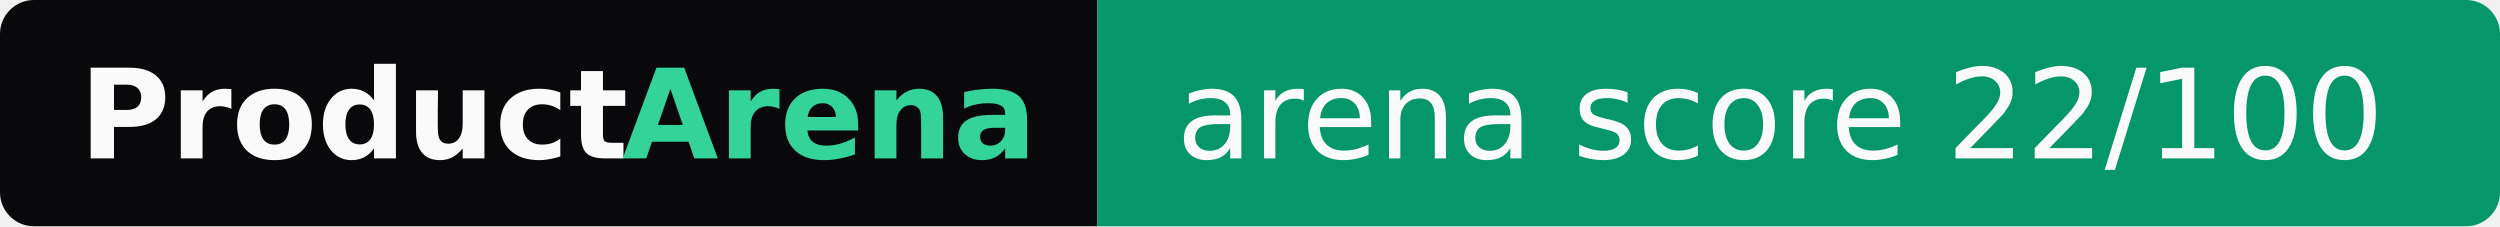
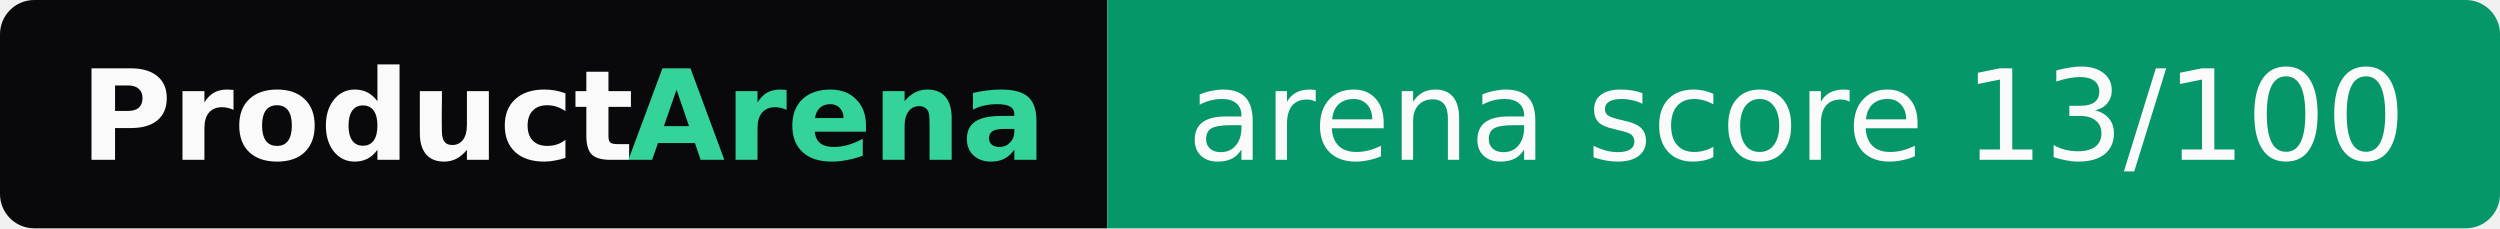
- <svg xmlns="http://www.w3.org/2000/svg" width="221" height="20" role="img" aria-label="ProductArena: arena score 22/100">
+ <svg xmlns="http://www.w3.org/2000/svg" width="219" height="20" role="img" aria-label="ProductArena: arena score 13/100">
  <clipPath id="r">
-     <rect width="221" height="20" rx="3" fill="#fff" />
+     <rect width="219" height="20" rx="3" fill="#fff" />
  </clipPath>
  <g clip-path="url(#r)">
    <rect width="97" height="20" fill="#09090b" />
-     <rect x="97" width="124" height="20" fill="#059669" />
+     <rect x="97" width="122" height="20" fill="#059669" />
  </g>
  <g font-family="Verdana,Geneva,DejaVu Sans,sans-serif" font-size="11">
    <text x="7" y="14" textLength="48" font-weight="bold" fill="#fafafa">Product</text>
    <text x="55" y="14" textLength="35" font-weight="bold" fill="#34d399">Arena</text>
-     <text x="104" y="14" textLength="110" fill="#fafafa">arena score 22/100</text>
+     <text x="104" y="14" textLength="108" fill="#fafafa">arena score 13/100</text>
  </g>
</svg>
